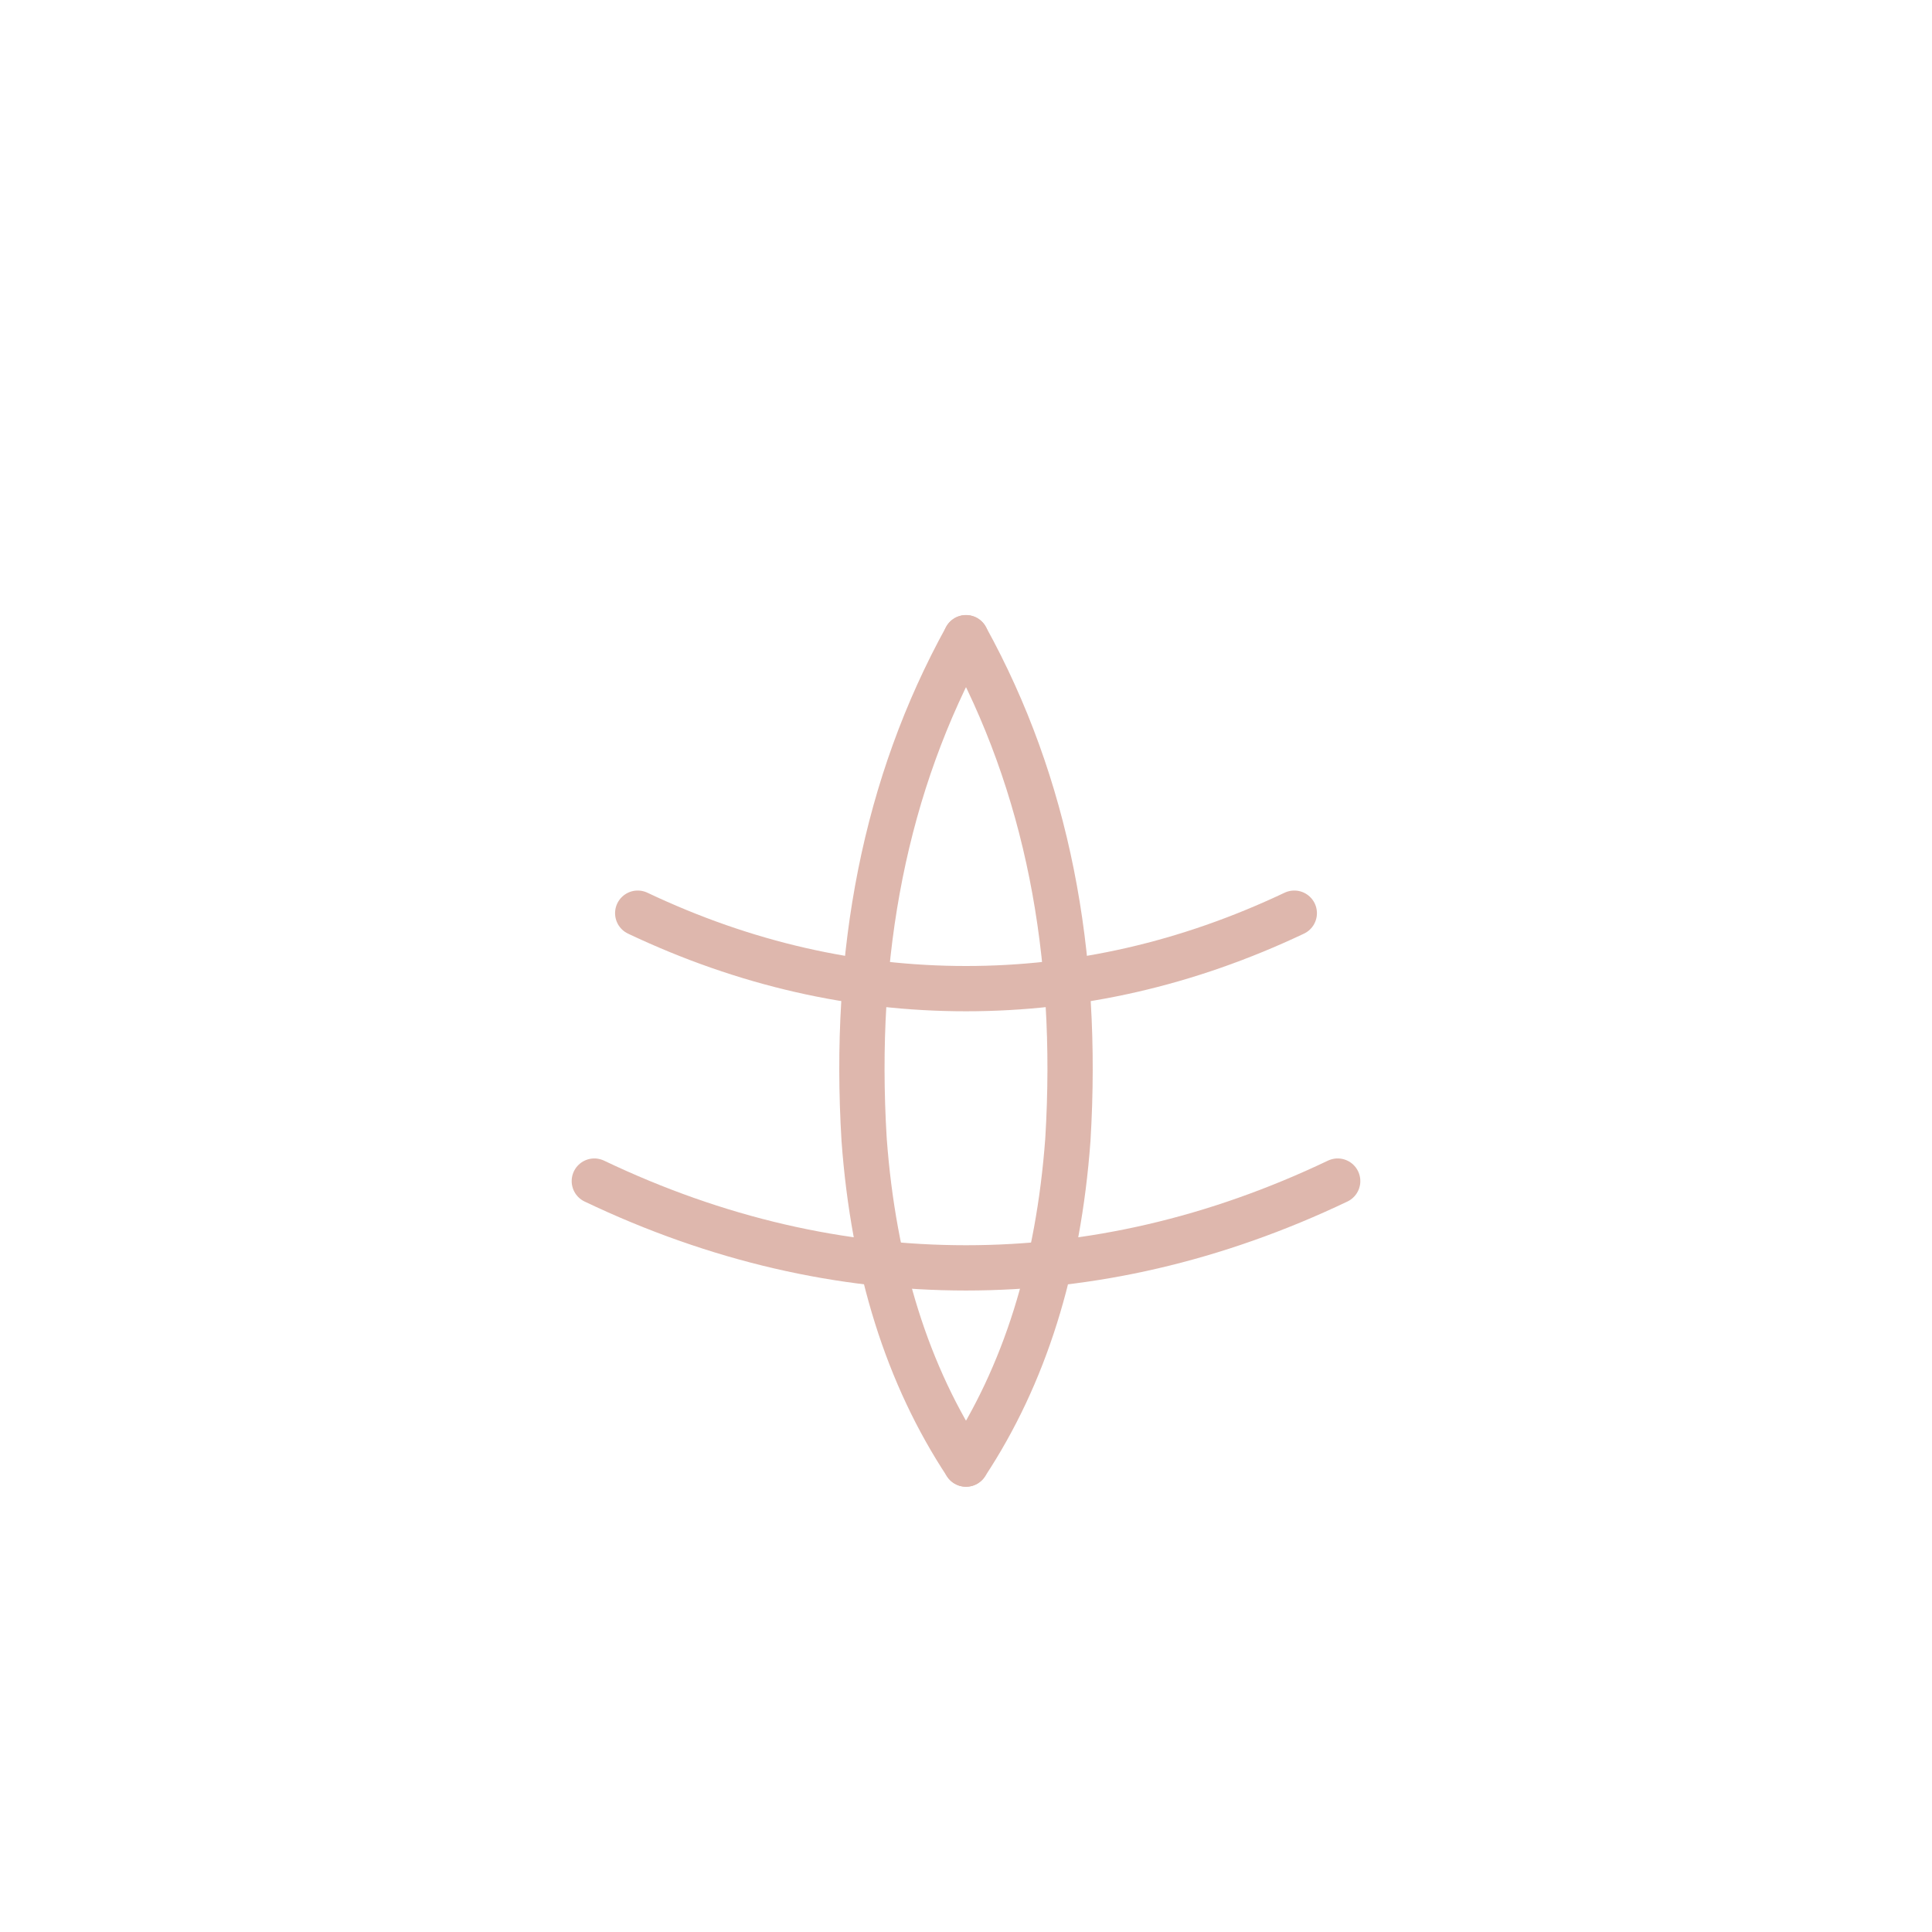
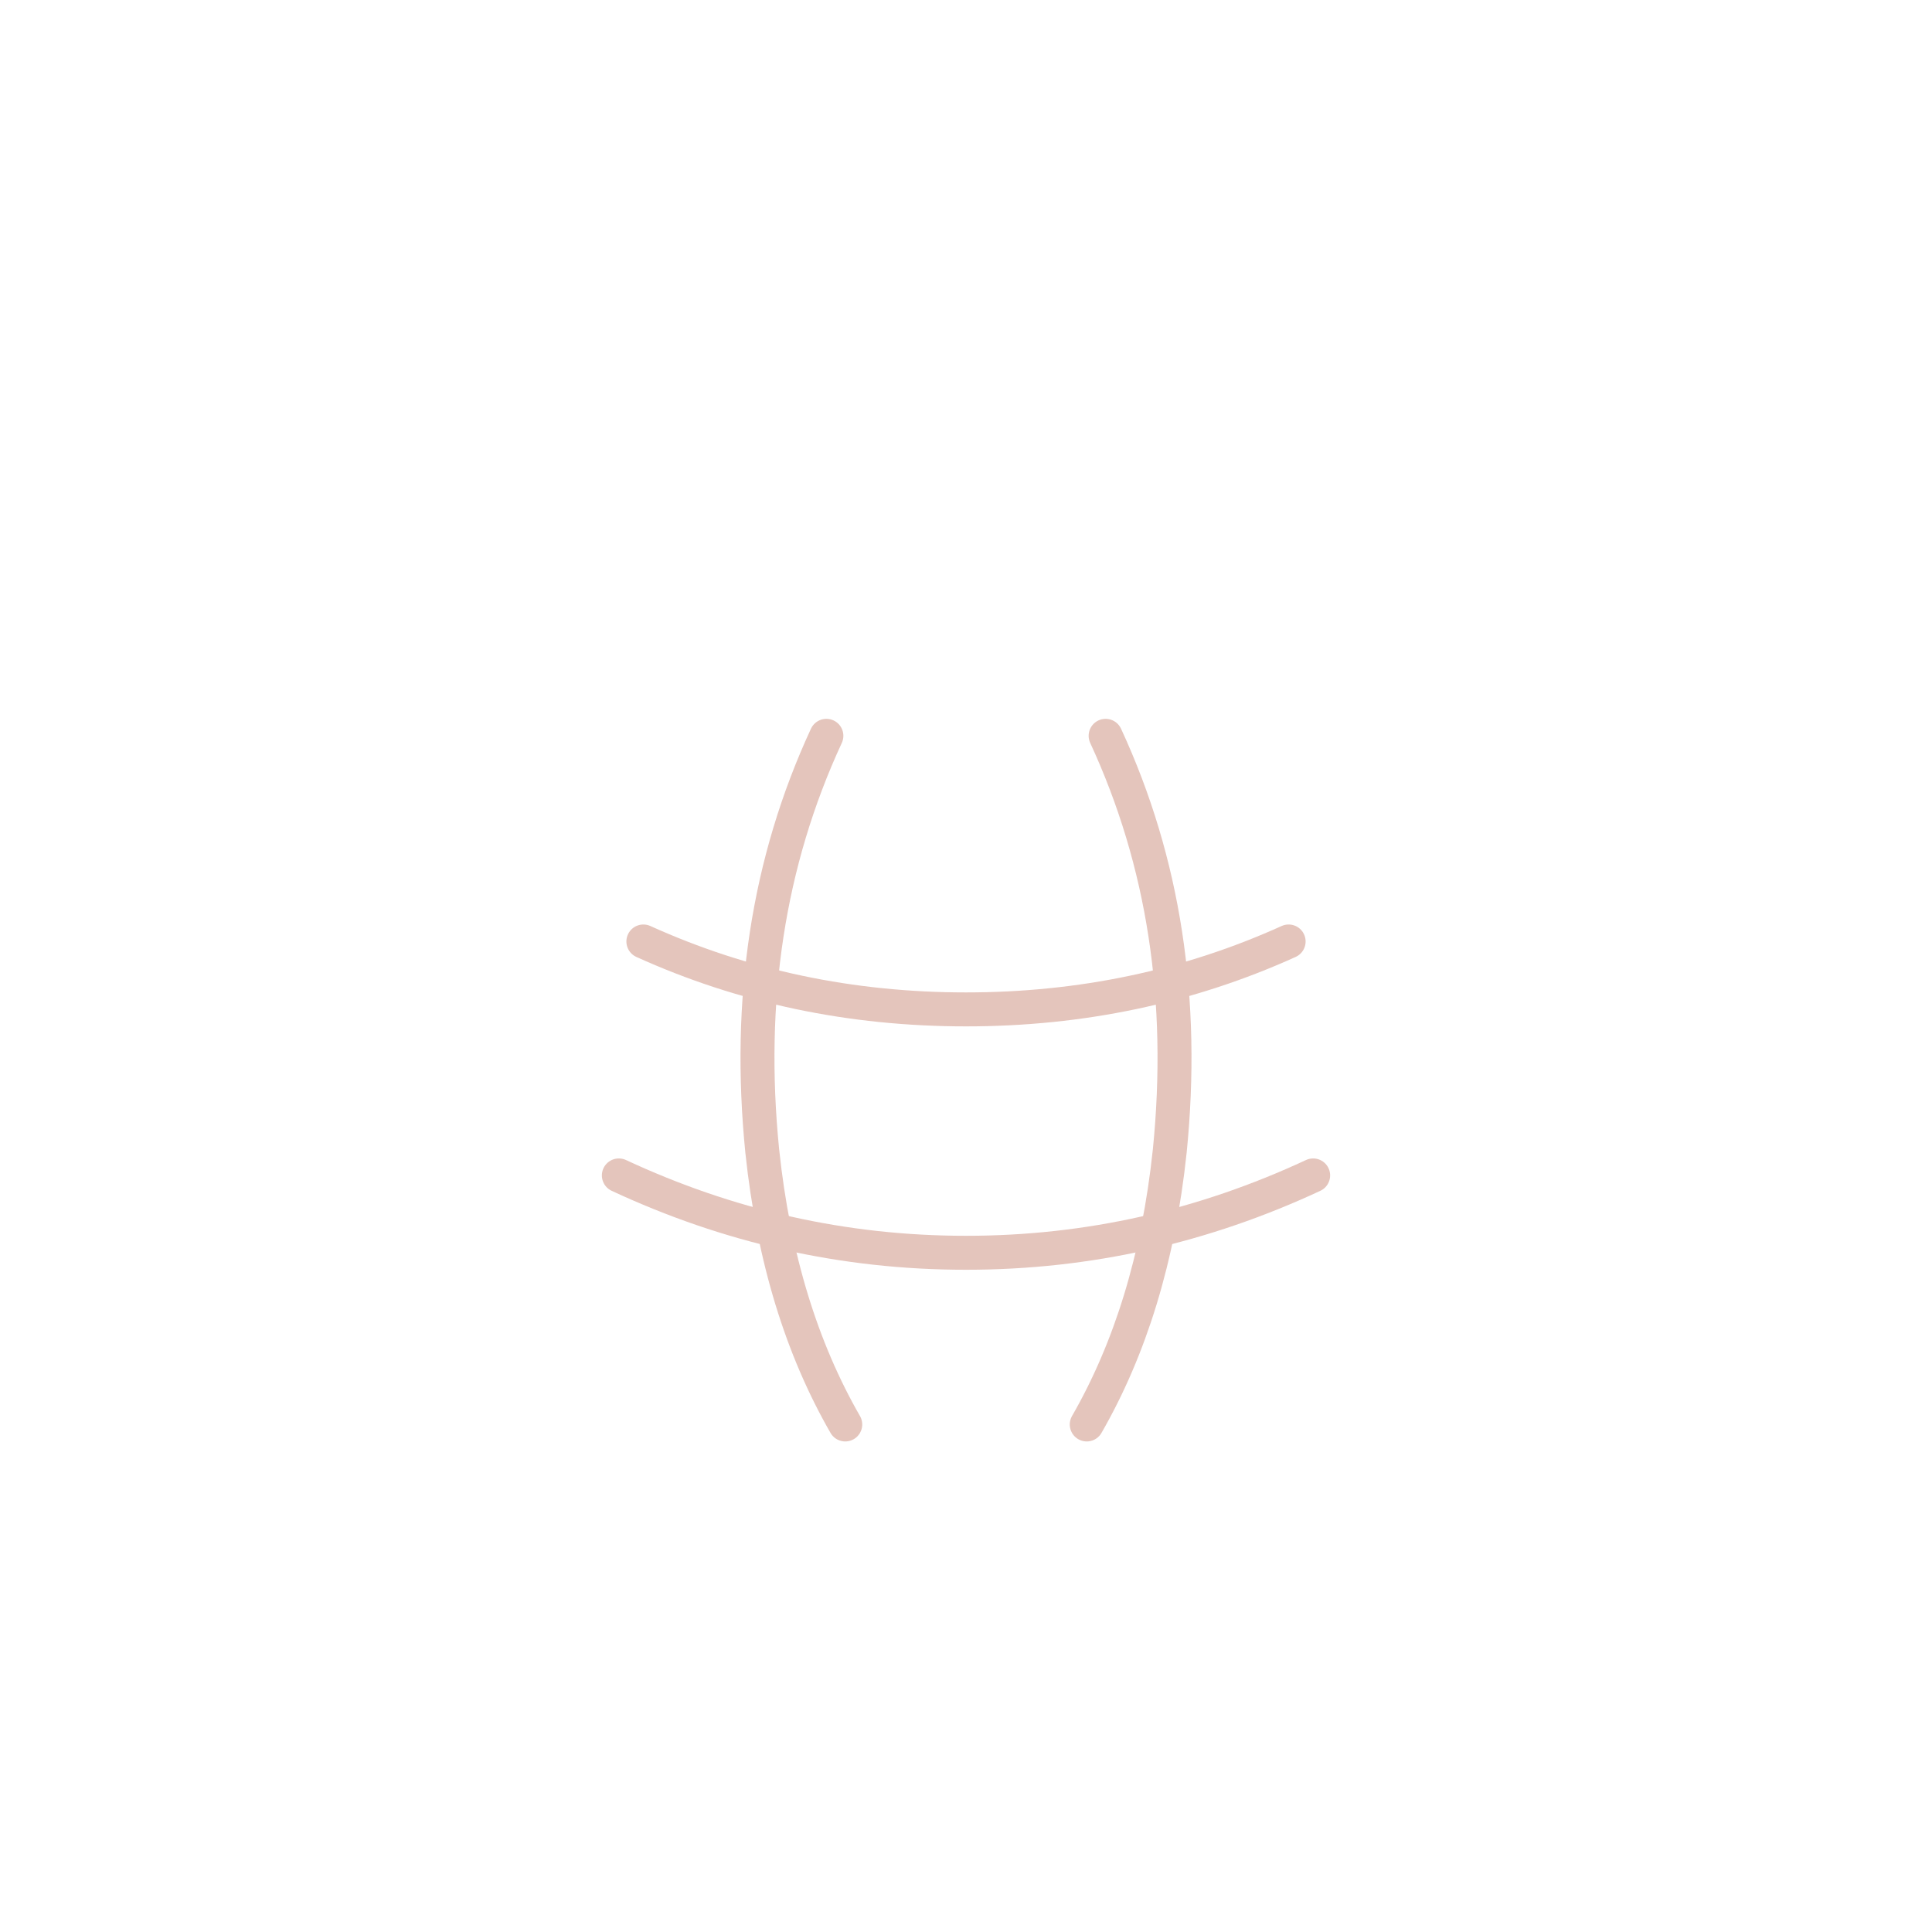
<svg xmlns="http://www.w3.org/2000/svg" width="1024" height="1024" viewBox="0 0 1024 1024" version="1.1">
-   <g fill="none" stroke="#9e2d0f" stroke-width="24" stroke-linecap="round" opacity="0.34">
-     <path d="M512 338c-43 78-60 167-54 266 5 68 23 125 54 172" />
-     <path d="M512 338c43 78 60 167 54 266-5 68-23 125-54 172" />
-     <path d="M338 484c57 27 115 40 174 40s117-13 174-40" />
-     <path d="M315 626c65 31 131 46 197 46s132-15 197-46" />
+   <g fill="none" stroke="#9e2d0f" stroke-width="18" stroke-linecap="round" opacity="0.28">
+     <path d="M438 390c-31 67-42 140-34 220 6 57 21 105 44 145" />
+     <path d="M586 390c31 67 42 140 34 220-6 57-21 105-44 145" />
+     <path d="M341 499c53 24 110 36 171 36s118-12 171-36" />
+     <path d="M328 623c58 27 119 41 184 41s126-14 184-41" />
  </g>
</svg>
